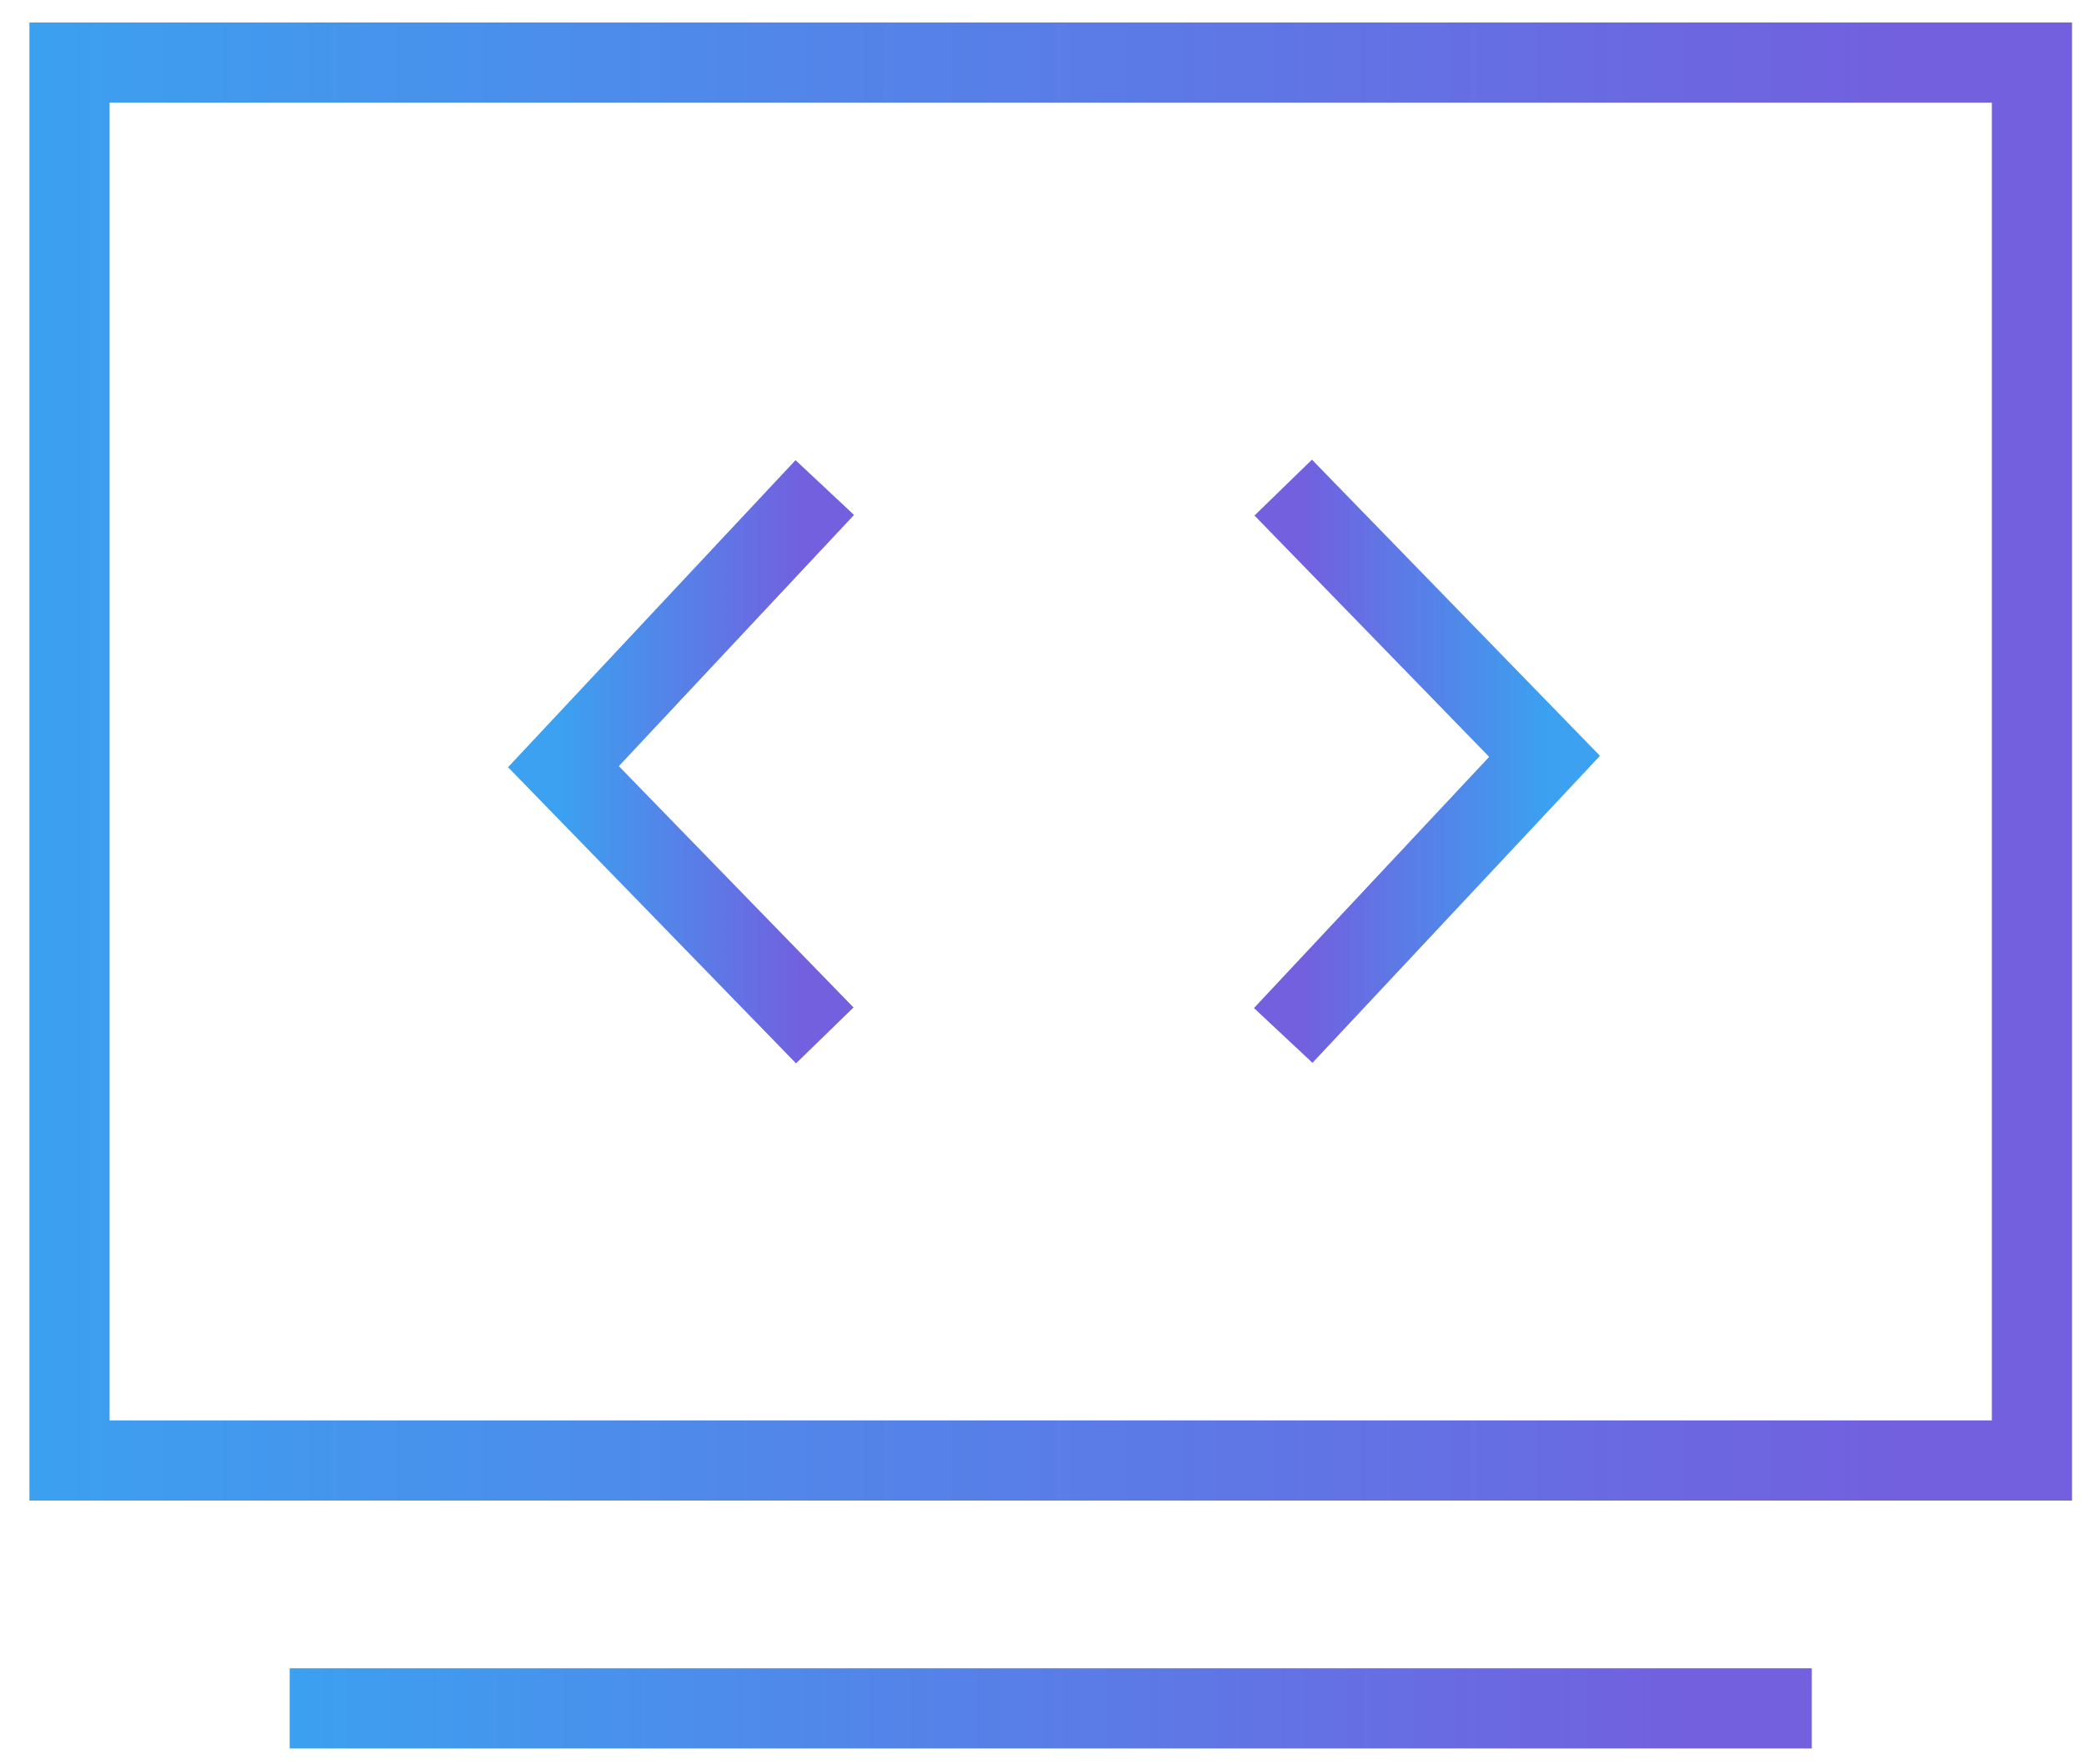
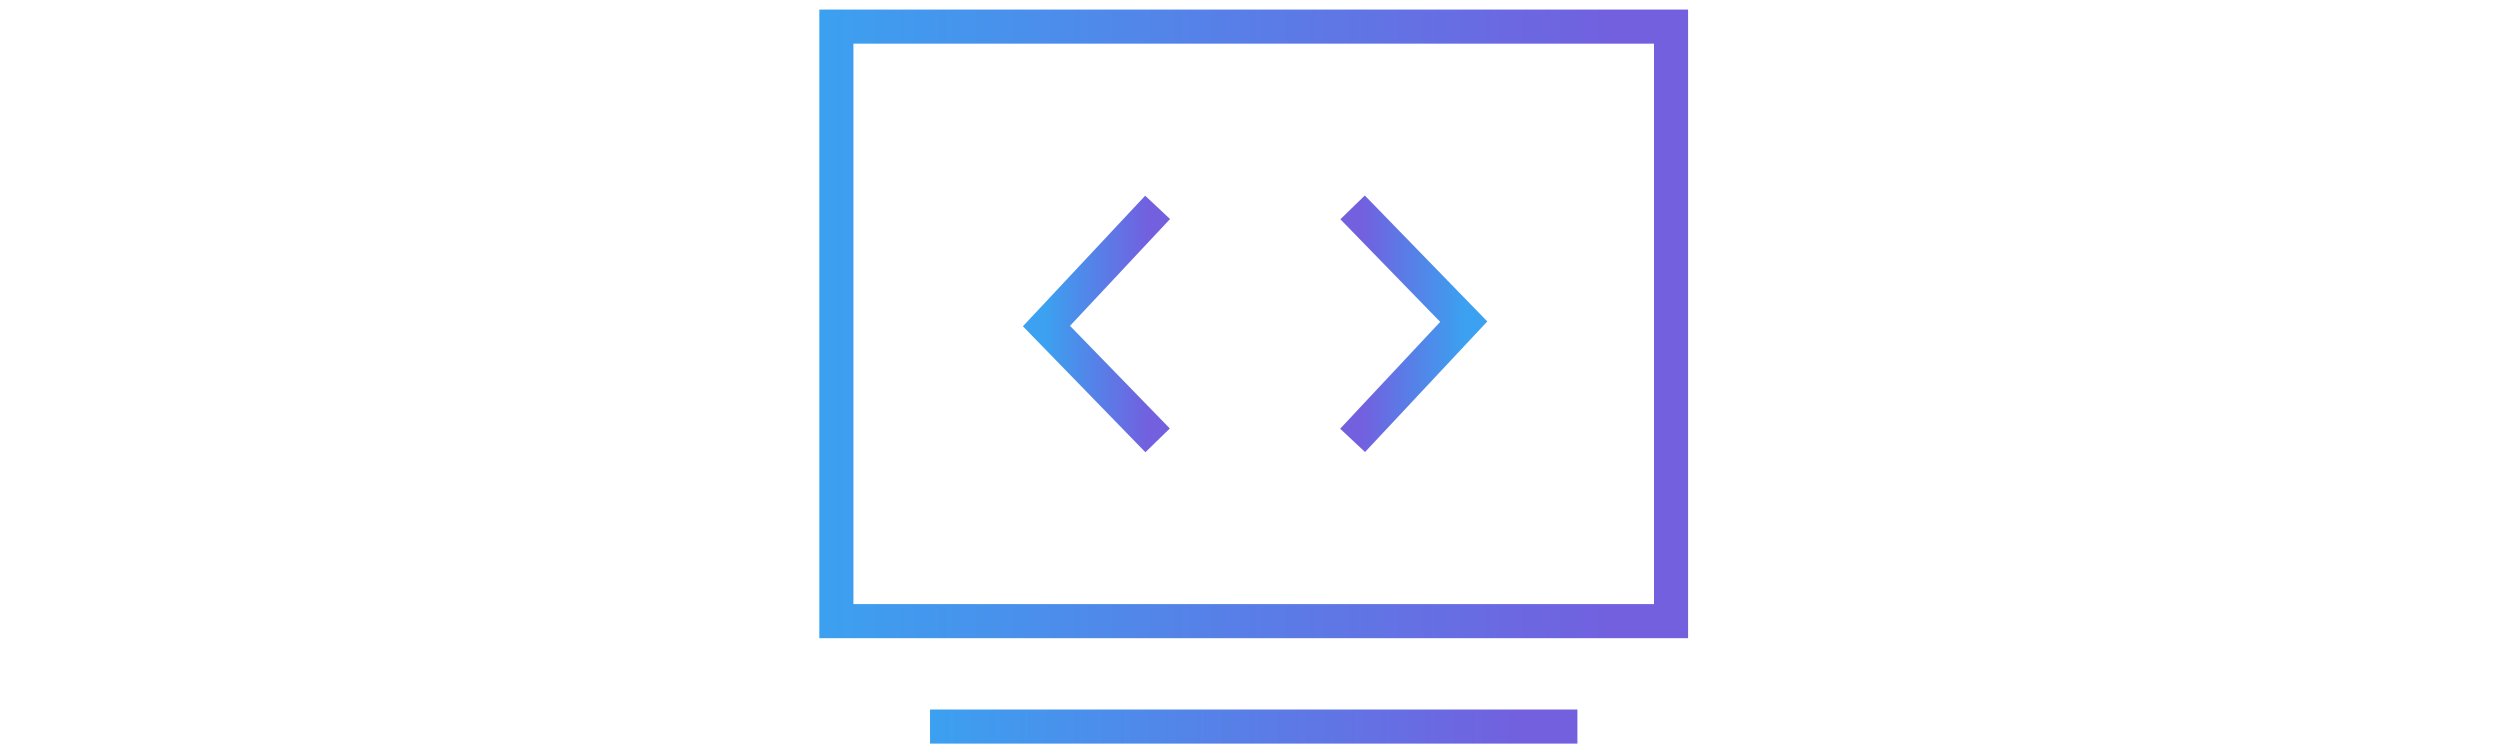
- <svg xmlns="http://www.w3.org/2000/svg" width="100%" height="100%" viewBox="0 0 52 44" fill="none">
+ <svg xmlns="http://www.w3.org/2000/svg" width="10em" height="3em" viewBox="0 0 52 44" fill="none">
  <rect class="serviceIcon" x="1.734" y="1.561" width="48.967" height="34.879" stroke="url(#paint0_linear_1163_12)" stroke-width="2" />
  <path class="serviceIcon" d="M20.58 12.165L14.059 19.129L20.58 25.834" stroke="url(#paint1_linear_1163_12)" stroke-width="2" />
  <path class="serviceIcon" d="M32.019 25.835L38.54 18.871L32.019 12.166" stroke="url(#paint2_linear_1163_12)" stroke-width="2" />
  <line class="serviceIcon" x1="7.228" y1="42.625" x2="45.208" y2="42.625" stroke="url(#paint3_linear_1163_12)" stroke-width="2" />
  <defs>
    <linearGradient id="paint0_linear_1163_12" x1="0.067" y1="20.947" x2="47.443" y2="20.947" gradientUnits="userSpaceOnUse">
      <stop stop-color="#3BA1F0" />
      <stop offset="1" stop-color="#7260DF" />
    </linearGradient>
    <linearGradient id="paint1_linear_1163_12" x1="13.973" y1="19.721" x2="20.035" y2="19.721" gradientUnits="userSpaceOnUse">
      <stop stop-color="#3BA1F0" />
      <stop offset="1" stop-color="#7260DF" />
    </linearGradient>
    <linearGradient id="paint2_linear_1163_12" x1="38.626" y1="18.279" x2="32.563" y2="18.279" gradientUnits="userSpaceOnUse">
      <stop stop-color="#3BA1F0" />
      <stop offset="1" stop-color="#7260DF" />
    </linearGradient>
    <linearGradient id="paint3_linear_1163_12" x1="6.73" y1="44.178" x2="42.035" y2="44.178" gradientUnits="userSpaceOnUse">
      <stop stop-color="#3BA1F0" />
      <stop offset="1" stop-color="#7260DF" />
    </linearGradient>
  </defs>
</svg>
